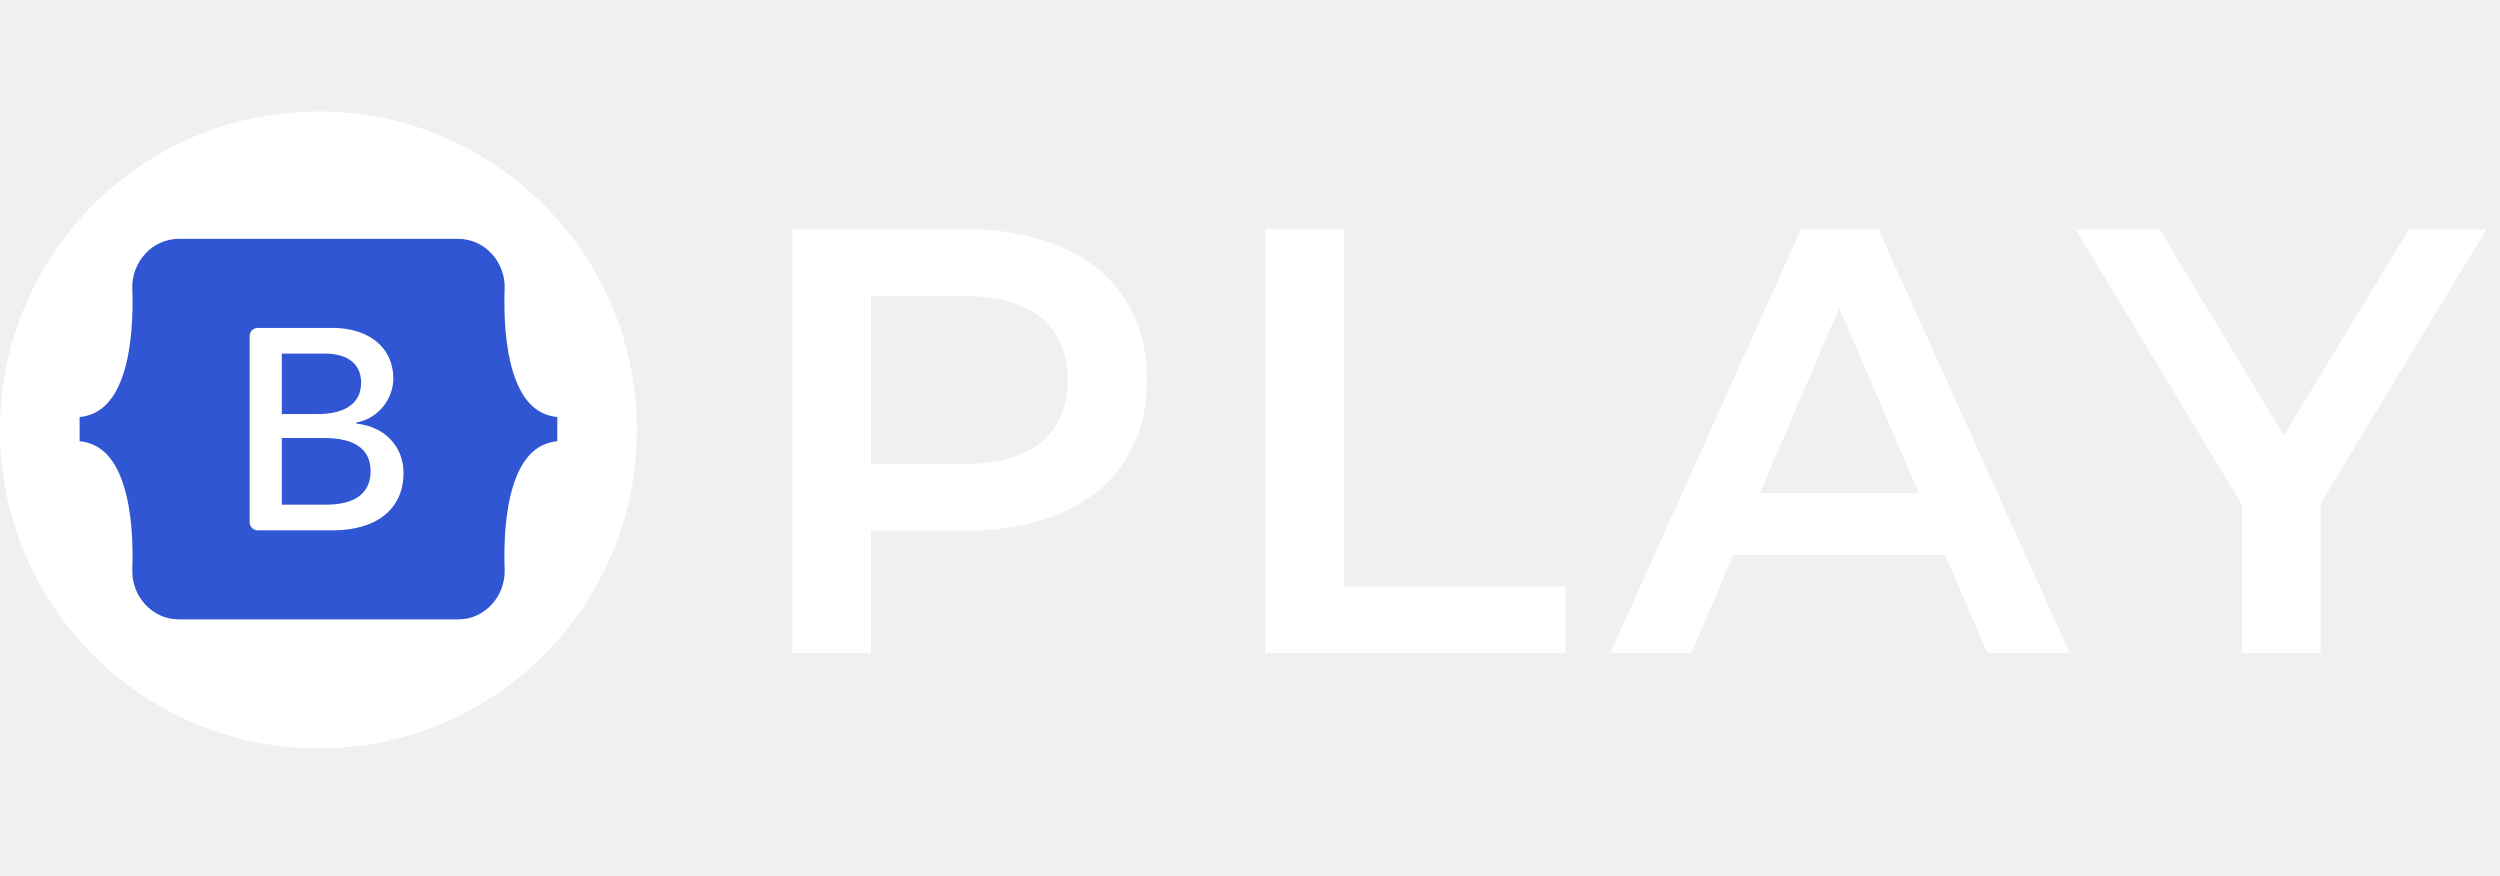
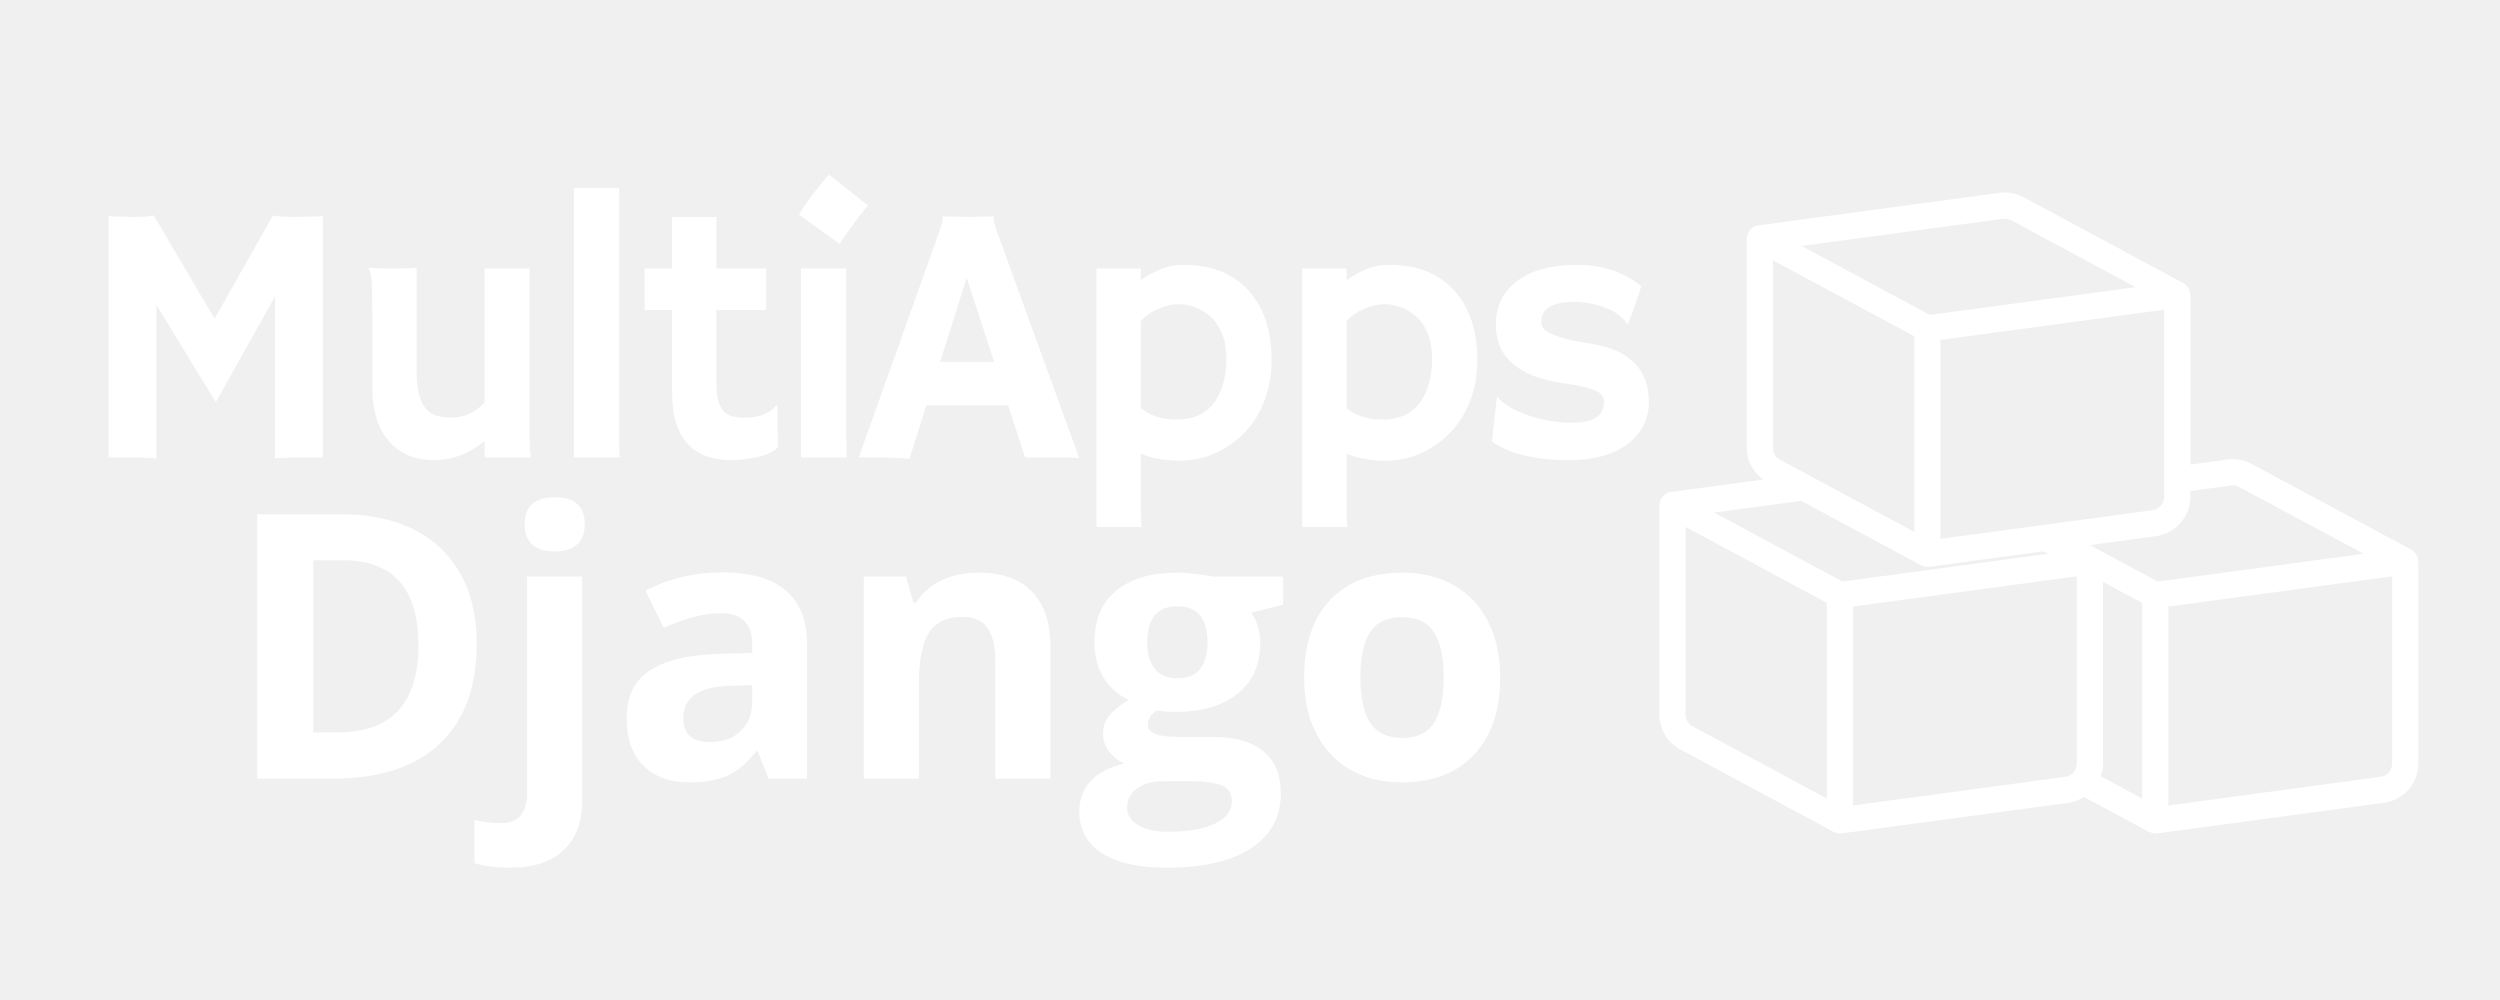
- <svg xmlns="http://www.w3.org/2000/svg" fill="none" height="55" viewBox="0 0 157 55" width="157">
-   <path d="m60.703 14.4c2.305 0 4.307.38 6.004 1.14 1.723.76 3.04 1.849 3.952 3.268s1.368 3.103 1.368 5.054c0 1.925-.456 3.61-1.368 5.054-.912 1.419-2.229 2.508-3.952 3.268-1.697.76-3.699 1.14-6.004 1.14h-6.004v7.676h-4.94v-26.6zm-.228 14.744c2.153 0 3.787-.456 4.902-1.368s1.672-2.217 1.672-3.914-.557-3.002-1.672-3.914-2.749-1.368-4.902-1.368h-5.776v10.564zm18.985-14.744h4.94v22.42h13.908v4.18h-18.848zm42.685 20.444h-13.3l-2.622 6.156h-5.092l11.97-26.6h4.864l12.008 26.6h-5.168zm-1.634-3.876-5.016-11.628-4.978 11.628zm25.225.646v9.386h-4.94v-9.31l-10.45-17.29h5.282l7.79 12.958 7.866-12.958h4.864z" fill="#fff" />
-   <path d="m20 47c11.046 0 20-8.954 20-20s-8.954-20-20-20-20 8.954-20 20 8.954 20 20 20z" fill="#fff" />
-   <path clip-rule="evenodd" d="m11.231 15c-1.712 0-2.978 1.498-2.922 3.123.054 1.561-.016 3.583-.525 5.231-.511 1.653-1.374 2.701-2.784 2.836v1.518c1.41.135 2.273 1.182 2.784 2.836.509 1.649.58 3.67.525 5.231-.057 1.625 1.21 3.123 2.922 3.123h17.54c1.712 0 2.978-1.498 2.921-3.123-.054-1.561.016-3.583.525-5.231.511-1.654 1.372-2.701 2.782-2.836v-1.518c-1.41-.135-2.271-1.182-2.782-2.836-.509-1.649-.58-3.671-.525-5.231.057-1.625-1.21-3.123-2.921-3.123zm14.108 14.711c0 2.237-1.669 3.594-4.438 3.594h-4.714c-.135 0-.264-.054-.359-.149-.095-.095-.149-.225-.149-.36v-11.695c0-.135.053-.264.149-.359.095-.095.225-.149.359-.149h4.688c2.309 0 3.825 1.251 3.825 3.171 0 1.348-1.02 2.555-2.318 2.766v.07c1.768.194 2.959 1.419 2.959 3.11zm-4.952-7.506h-2.688v3.797h2.264c1.75 0 2.715-.705 2.715-1.964-0-1.181-.83-1.832-2.291-1.832zm-2.688 5.303v4.184h2.787c1.822 0 2.788-.731 2.788-2.105s-.992-2.079-2.905-2.079z" fill="#3056d3" fill-rule="evenodd" />
+ <svg xmlns="http://www.w3.org/2000/svg" width="500" zoomAndPan="magnify" viewBox="0 0 375 150" height="200" preserveAspectRatio="xMidYMid meet" version="1.0">
+   <defs>
+     <g />
+     <clipPath id="4b838c9d78">
+       <path d="M 248.895 28.648 L 363 28.648 L 363 125.043 L 248.895 125.043 Z M 248.895 28.648 " clip-rule="nonzero" />
+     </clipPath>
+   </defs>
+   <g clip-path="url(#4b838c9d78)">
+     <path fill="#ffffff" d="M 362.594 83.477 C 362.562 83.402 362.523 83.336 362.48 83.266 C 362.391 83.094 362.281 82.945 362.141 82.805 C 362.117 82.781 362.105 82.746 362.078 82.723 C 362.047 82.695 362.004 82.691 361.969 82.664 C 361.883 82.598 361.816 82.508 361.715 82.453 L 337.723 69.586 C 336.621 68.992 335.324 68.762 334.102 68.93 L 328.559 69.684 L 328.559 44.211 C 328.559 44.133 328.52 44.062 328.512 43.988 C 328.492 43.824 328.469 43.668 328.41 43.516 C 328.371 43.414 328.312 43.324 328.258 43.23 C 328.18 43.098 328.094 42.973 327.984 42.863 C 327.945 42.82 327.93 42.77 327.887 42.73 C 327.836 42.688 327.766 42.672 327.707 42.633 C 327.641 42.586 327.598 42.52 327.523 42.48 L 303.543 29.586 C 302.441 28.988 301.145 28.762 299.926 28.926 L 263.715 33.812 C 263.441 33.852 263.191 33.941 262.973 34.074 C 262.969 34.074 262.969 34.074 262.965 34.074 C 262.957 34.082 262.953 34.094 262.941 34.098 C 262.691 34.254 262.5 34.469 262.344 34.715 C 262.293 34.789 262.262 34.867 262.227 34.953 C 262.133 35.148 262.082 35.355 262.059 35.578 C 262.055 35.641 262.012 35.695 262.012 35.758 L 262.012 67.176 C 262.012 69.09 262.961 70.82 264.473 71.93 L 250.598 73.797 C 249.984 73.879 249.5 74.25 249.203 74.742 C 249.18 74.785 249.16 74.828 249.141 74.875 C 249.02 75.109 248.953 75.359 248.938 75.633 C 248.938 75.676 248.906 75.711 248.906 75.75 L 248.906 107.172 C 248.906 109.363 250.105 111.371 252.039 112.414 L 275.066 124.793 C 275.098 124.809 275.133 124.805 275.164 124.816 C 275.426 124.941 275.703 125.027 275.996 125.027 C 276.082 125.027 276.172 125.02 276.254 125.008 L 310.297 120.418 C 311.145 120.301 311.902 119.973 312.594 119.543 L 322.355 124.797 C 322.395 124.82 322.441 124.812 322.484 124.828 C 322.715 124.934 322.957 125 323.211 125.012 C 323.238 125.012 323.262 125.031 323.289 125.031 C 323.293 125.031 323.297 125.027 323.305 125.027 C 323.387 125.027 323.473 125.02 323.555 125.008 L 357.594 120.418 C 360.535 120.02 362.75 117.484 362.75 114.52 L 362.75 84.203 C 362.75 84.129 362.715 84.062 362.703 83.988 C 362.688 83.812 362.66 83.645 362.594 83.477 Z M 334.637 72.82 C 335.031 72.766 335.484 72.84 335.863 73.043 L 354.547 83.062 L 323.656 87.234 L 313.473 81.766 L 323.406 80.422 C 326.344 80.023 328.559 77.488 328.559 74.523 L 328.559 73.648 Z M 276.363 87.234 L 257.121 76.883 L 270.195 75.133 L 288.176 84.801 C 288.207 84.816 288.242 84.809 288.273 84.824 C 288.535 84.949 288.812 85.035 289.102 85.035 C 289.191 85.035 289.281 85.027 289.363 85.016 L 306.555 82.699 L 307.242 83.066 Z M 265.938 39.043 L 287.141 50.441 L 287.141 79.789 L 267.004 68.957 C 266.344 68.605 265.938 67.922 265.938 67.176 Z M 291.066 80.828 L 291.066 50.984 L 324.633 46.453 L 324.633 74.523 C 324.633 75.535 323.879 76.395 322.879 76.531 Z M 300.449 32.816 C 300.852 32.762 301.305 32.836 301.684 33.039 L 320.34 43.074 L 289.469 47.238 L 270.23 36.895 Z M 252.832 107.172 L 252.832 79.035 L 274.031 90.438 L 274.031 119.781 L 253.898 108.953 C 253.238 108.602 252.832 107.918 252.832 107.172 Z M 311.527 114.52 C 311.527 115.527 310.773 116.391 309.777 116.523 L 277.957 120.82 L 277.957 90.98 L 311.527 86.445 Z M 321.324 119.781 L 315.102 116.434 C 315.309 115.824 315.453 115.188 315.453 114.52 L 315.453 87.281 L 321.324 90.438 Z M 358.824 114.52 C 358.824 115.527 358.07 116.391 357.074 116.523 L 325.258 120.82 L 325.258 90.98 L 358.824 86.449 Z M 358.824 114.52 " fill-opacity="1" fill-rule="nonzero" />
+   </g>
+   <g fill="#ffffff" fill-opacity="1">
+     <g transform="translate(11.48014, 68.61015)">
+       <g>
+         <path d="M 11.984 0.156 C 11.117 0.051 9.445 0 6.969 0 L 4.797 0 L 4.797 -36.188 C 5.953 -36.113 7.227 -36.078 8.625 -36.078 C 10.02 -36.078 11.004 -36.148 11.578 -36.297 L 20.703 -20.812 L 29.469 -36.297 C 30.039 -36.148 31.141 -36.078 32.766 -36.078 C 34.398 -36.078 35.797 -36.113 36.953 -36.188 L 36.953 0 L 34.781 0 C 32.301 0 30.629 0.051 29.766 0.156 L 29.766 -24.141 L 20.891 -8.281 L 11.984 -22.875 Z M 11.984 0.156 " />
+       </g>
+     </g>
+   </g>
+   <g fill="#ffffff" fill-opacity="1">
+     <g transform="translate(51.72622, 68.61015)">
+       <g>
+         <path d="M 20.969 -2.469 C 18.656 -0.551 16.133 0.406 13.406 0.406 C 10.469 0.406 8.172 -0.578 6.516 -2.547 C 4.922 -4.461 4.125 -7.094 4.125 -10.438 L 4.125 -21.219 C 4.125 -24.832 4.047 -26.906 3.891 -27.438 C 3.734 -27.977 3.617 -28.316 3.547 -28.453 C 4.379 -28.379 5.25 -28.344 6.156 -28.344 L 8.406 -28.344 C 9.008 -28.344 9.797 -28.375 10.766 -28.438 L 10.766 -12.719 C 10.766 -9 11.781 -6.836 13.812 -6.234 C 14.426 -6.055 15.094 -5.969 15.812 -5.969 C 17.945 -5.969 19.664 -6.742 20.969 -8.297 L 20.969 -28.344 L 27.703 -28.344 L 27.703 -3.469 C 27.703 -1.875 27.773 -0.719 27.922 0 L 20.969 0 Z M 20.969 -2.469 " />
+       </g>
+     </g>
+   </g>
+   <g fill="#ffffff" fill-opacity="1">
+     <g transform="translate(82.58687, 68.61015)">
+       <g>
+         <path d="M 10.281 -3.031 C 10.281 -1.477 10.316 -0.469 10.391 0 L 3.5 0 L 3.5 -40.422 L 10.281 -40.422 Z M 10.281 -3.031 " />
+       </g>
+     </g>
+   </g>
+   <g fill="#ffffff" fill-opacity="1">
+     <g transform="translate(95.00219, 68.61015)">
+       <g>
+         <path d="M 16.578 -5.969 C 18.91 -5.969 20.508 -6.57 21.375 -7.781 L 21.594 -7.781 L 21.672 -1.484 C 20.785 -0.598 19.141 -0.016 16.734 0.266 C 16.086 0.359 15.281 0.406 14.312 0.406 C 13.344 0.406 12.289 0.227 11.156 -0.125 C 10.031 -0.488 9.07 -1.082 8.281 -1.906 C 6.633 -3.582 5.812 -6.211 5.812 -9.797 L 5.812 -22.109 L 1.703 -22.109 C 1.691 -22.629 1.688 -23.164 1.688 -23.719 L 1.688 -27.891 C 1.688 -28.191 1.691 -28.344 1.703 -28.344 L 5.812 -28.344 L 5.812 -36.078 L 12.453 -36.078 L 12.453 -28.344 L 19.906 -28.344 L 19.906 -22.109 L 12.453 -22.109 L 12.453 -11.047 C 12.453 -8.203 13.238 -6.582 14.812 -6.188 C 15.32 -6.039 15.91 -5.969 16.578 -5.969 Z M 16.578 -5.969 " />
+       </g>
+     </g>
+   </g>
+   <g fill="#ffffff" fill-opacity="1">
+     <g transform="translate(116.6944, 68.61015)">
+       <g>
+         <path d="M 3.125 -36.438 C 4.57 -38.695 6.082 -40.688 7.656 -42.406 L 13.484 -37.812 C 12.703 -36.852 11.977 -35.914 11.312 -35 C 11.312 -35 10.613 -34.016 9.219 -32.047 Z M 10.25 -3.031 C 10.25 -1.477 10.285 -0.469 10.359 0 L 3.469 0 L 3.469 -28.344 L 10.25 -28.344 Z M 10.25 -3.031 " />
+       </g>
+     </g>
+   </g>
+   <g fill="#ffffff" fill-opacity="1">
+     <g transform="translate(129.1097, 68.61015)">
+       <g>
+         <path d="M 7.297 0.219 C 5.742 0.07 3.926 0 1.844 0 L -0.297 0 L 11.5 -33.078 C 12.031 -34.555 12.297 -35.414 12.297 -35.656 C 12.297 -35.906 12.285 -36.055 12.266 -36.109 L 12.297 -36.172 C 13.461 -36.109 14.707 -36.078 16.031 -36.078 C 17.113 -36.078 18.414 -36.098 19.938 -36.141 L 19.969 -36.078 C 19.926 -36.004 19.906 -35.906 19.906 -35.781 C 19.906 -35.438 20.18 -34.523 20.734 -33.047 L 32.766 0.078 C 32.41 0.055 31.988 0.047 31.5 0.047 C 31.5 0.047 31.031 0.031 30.094 0 C 29.633 0 29.223 0 28.859 0 L 24.656 0 L 22.109 -7.812 L 9.844 -7.812 Z M 20 -14.328 L 15.891 -26.938 L 11.906 -14.328 Z M 20 -14.328 " />
+       </g>
+     </g>
+   </g>
+   <g fill="#ffffff" fill-opacity="1">
+     <g transform="translate(160.0789, 68.61015)">
+       <g>
+         <path d="M 11.047 -0.562 L 11.047 7.406 C 11.047 8.957 11.082 9.969 11.156 10.438 L 4.391 10.438 L 4.391 -28.344 L 11.047 -28.344 L 11.047 -26.594 C 13.234 -28.125 15.328 -28.891 17.328 -28.891 C 19.336 -28.891 21.117 -28.609 22.672 -28.047 C 24.234 -27.492 25.602 -26.629 26.781 -25.453 C 29.363 -22.898 30.656 -19.266 30.656 -14.547 C 30.656 -11.41 29.922 -8.613 28.453 -6.156 C 27.211 -4.07 25.488 -2.41 23.281 -1.172 C 21.32 -0.066 19.203 0.484 16.922 0.484 C 14.648 0.484 12.691 0.133 11.047 -0.562 Z M 11.047 -7.406 C 12.422 -6.25 14.203 -5.672 16.391 -5.672 C 19.973 -5.672 22.285 -7.398 23.328 -10.859 C 23.691 -12.023 23.875 -13.281 23.875 -14.625 C 23.875 -15.977 23.742 -17.055 23.484 -17.859 C 23.234 -18.672 22.906 -19.367 22.5 -19.953 C 22.094 -20.547 21.633 -21.035 21.125 -21.422 C 20.625 -21.805 20.113 -22.117 19.594 -22.359 C 18.664 -22.773 17.711 -22.984 16.734 -22.984 C 15.766 -22.984 14.754 -22.754 13.703 -22.297 C 12.648 -21.848 11.766 -21.242 11.047 -20.484 Z M 11.047 -7.406 " />
+       </g>
+     </g>
+   </g>
+   <g fill="#ffffff" fill-opacity="1">
+     <g transform="translate(190.9395, 68.61015)">
+       <g>
+         <path d="M 11.047 -0.562 L 11.047 7.406 C 11.047 8.957 11.082 9.969 11.156 10.438 L 4.391 10.438 L 4.391 -28.344 L 11.047 -28.344 L 11.047 -26.594 C 13.234 -28.125 15.328 -28.891 17.328 -28.891 C 19.336 -28.891 21.117 -28.609 22.672 -28.047 C 24.234 -27.492 25.602 -26.629 26.781 -25.453 C 29.363 -22.898 30.656 -19.266 30.656 -14.547 C 30.656 -11.41 29.922 -8.613 28.453 -6.156 C 27.211 -4.07 25.488 -2.41 23.281 -1.172 C 21.32 -0.066 19.203 0.484 16.922 0.484 C 14.648 0.484 12.691 0.133 11.047 -0.562 Z M 11.047 -7.406 C 12.422 -6.25 14.203 -5.672 16.391 -5.672 C 19.973 -5.672 22.285 -7.398 23.328 -10.859 C 23.691 -12.023 23.875 -13.281 23.875 -14.625 C 23.875 -15.977 23.742 -17.055 23.484 -17.859 C 23.234 -18.672 22.906 -19.367 22.5 -19.953 C 22.094 -20.547 21.633 -21.035 21.125 -21.422 C 20.625 -21.805 20.113 -22.117 19.594 -22.359 C 18.664 -22.773 17.711 -22.984 16.734 -22.984 C 15.766 -22.984 14.754 -22.754 13.703 -22.297 C 12.648 -21.848 11.766 -21.242 11.047 -20.484 Z M 11.047 -7.406 " />
+       </g>
+     </g>
+   </g>
+   <g fill="#ffffff" fill-opacity="1">
+     <g transform="translate(221.8002, 68.61015)">
+       <g>
+         <path d="M 13.531 0.406 C 8.438 0.406 4.594 -0.523 2 -2.391 C 2.039 -2.93 2.098 -3.547 2.172 -4.234 L 2.422 -6.188 C 2.555 -7.469 2.641 -8.266 2.672 -8.578 C 2.711 -8.898 2.742 -9.07 2.766 -9.094 C 2.785 -9.125 2.93 -8.977 3.203 -8.656 C 3.473 -8.344 3.988 -7.961 4.75 -7.516 C 5.508 -7.066 6.383 -6.672 7.375 -6.328 C 9.531 -5.578 11.773 -5.203 14.109 -5.203 C 17.234 -5.203 18.797 -6.242 18.797 -8.328 C 18.797 -8.992 18.5 -9.492 17.906 -9.828 C 16.844 -10.367 15.273 -10.773 13.203 -11.047 C 11.129 -11.328 9.43 -11.738 8.109 -12.281 C 6.785 -12.832 5.711 -13.488 4.891 -14.25 C 3.348 -15.676 2.578 -17.547 2.578 -19.859 C 2.578 -22.68 3.66 -24.895 5.828 -26.5 C 7.984 -28.094 10.961 -28.891 14.766 -28.891 C 18.523 -28.891 21.734 -27.82 24.391 -25.688 C 24.266 -25.219 24.129 -24.766 23.984 -24.328 C 23.566 -23.141 23.258 -22.285 23.062 -21.766 L 22.438 -20.156 C 22.395 -20.008 22.367 -19.938 22.359 -19.938 C 22.316 -19.938 22.172 -20.129 21.922 -20.516 C 20.785 -21.828 19.016 -22.691 16.609 -23.109 C 15.859 -23.254 15.098 -23.328 14.328 -23.328 C 11.035 -23.328 9.391 -22.332 9.391 -20.344 C 9.391 -19.656 9.734 -19.133 10.422 -18.781 C 11.703 -18.094 13.457 -17.582 15.688 -17.25 C 17.926 -16.926 19.625 -16.488 20.781 -15.938 C 21.938 -15.383 22.867 -14.719 23.578 -13.938 C 24.879 -12.531 25.531 -10.66 25.531 -8.328 C 25.531 -5.773 24.508 -3.703 22.469 -2.109 C 20.332 -0.43 17.352 0.406 13.531 0.406 Z M 13.531 0.406 " />
+       </g>
+     </g>
+   </g>
+   <g fill="#ffffff" fill-opacity="1">
+     <g transform="translate(33.59359, 116.8084)">
+       <g>
+         <path d="M 37.906 -20.219 C 37.906 -13.688 36.047 -8.68 32.328 -5.203 C 28.609 -1.734 23.238 0 16.219 0 L 4.984 0 L 4.984 -39.672 L 17.438 -39.672 C 23.914 -39.672 28.945 -37.957 32.531 -34.531 C 36.113 -31.113 37.906 -26.344 37.906 -20.219 Z M 29.172 -20 C 29.172 -28.508 25.406 -32.766 17.875 -32.766 L 13.406 -32.766 L 13.406 -6.953 L 17.016 -6.953 C 25.117 -6.953 29.172 -11.301 29.172 -20 Z M 29.172 -20 " />
+       </g>
+     </g>
+   </g>
+   <g fill="#ffffff" fill-opacity="1">
+     <g transform="translate(74.71586, 116.8084)">
+       <g>
+         <path d="M 1.906 13.344 C -0.219 13.344 -2.035 13.117 -3.547 12.672 L -3.547 6.156 C -2.285 6.5 -0.992 6.672 0.328 6.672 C 1.723 6.672 2.738 6.281 3.375 5.5 C 4.02 4.727 4.344 3.582 4.344 2.062 L 4.344 -30.328 L 12.609 -30.328 L 12.609 3.281 C 12.609 6.5 11.676 8.977 9.812 10.719 C 7.957 12.469 5.32 13.344 1.906 13.344 Z M 3.984 -38.172 C 3.984 -40.867 5.484 -42.219 8.484 -42.219 C 11.492 -42.219 13 -40.867 13 -38.172 C 13 -36.891 12.625 -35.891 11.875 -35.172 C 11.125 -34.461 9.992 -34.109 8.484 -34.109 C 5.484 -34.109 3.984 -35.461 3.984 -38.172 Z M 3.984 -38.172 " />
+       </g>
+     </g>
+   </g>
+   <g fill="#ffffff" fill-opacity="1">
+     <g transform="translate(91.6693, 116.8084)">
+       <g>
+         <path d="M 23.609 0 L 22 -4.125 L 21.781 -4.125 C 20.395 -2.363 18.961 -1.145 17.484 -0.469 C 16.016 0.207 14.094 0.547 11.719 0.547 C 8.812 0.547 6.52 -0.285 4.844 -1.953 C 3.164 -3.617 2.328 -5.988 2.328 -9.062 C 2.328 -12.281 3.453 -14.648 5.703 -16.172 C 7.961 -17.703 11.359 -18.551 15.891 -18.719 L 21.156 -18.875 L 21.156 -20.219 C 21.156 -23.289 19.582 -24.828 16.438 -24.828 C 14.02 -24.828 11.172 -24.094 7.891 -22.625 L 5.156 -28.219 C 8.645 -30.039 12.516 -30.953 16.766 -30.953 C 20.836 -30.953 23.957 -30.066 26.125 -28.297 C 28.289 -26.523 29.375 -23.832 29.375 -20.219 L 29.375 0 Z M 21.156 -14.047 L 17.953 -13.938 C 15.555 -13.875 13.77 -13.441 12.594 -12.641 C 11.414 -11.848 10.828 -10.633 10.828 -9 C 10.828 -6.664 12.164 -5.5 14.844 -5.5 C 16.758 -5.5 18.289 -6.051 19.438 -7.156 C 20.582 -8.258 21.156 -9.727 21.156 -11.562 Z M 21.156 -14.047 " />
+       </g>
+     </g>
+   </g>
+   <g fill="#ffffff" fill-opacity="1">
+     <g transform="translate(125.2236, 116.8084)">
+       <g>
+         <path d="M 32.344 0 L 24.062 0 L 24.062 -17.719 C 24.062 -19.906 23.672 -21.547 22.891 -22.641 C 22.117 -23.734 20.883 -24.281 19.188 -24.281 C 16.863 -24.281 15.188 -23.504 14.156 -21.953 C 13.125 -20.41 12.609 -17.848 12.609 -14.266 L 12.609 0 L 4.344 0 L 4.344 -30.328 L 10.656 -30.328 L 11.781 -26.453 L 12.234 -26.453 C 13.16 -27.922 14.43 -29.031 16.047 -29.781 C 17.66 -30.531 19.5 -30.906 21.562 -30.906 C 25.094 -30.906 27.77 -29.945 29.594 -28.031 C 31.426 -26.125 32.344 -23.375 32.344 -19.781 Z M 32.344 0 " />
+       </g>
+     </g>
+   </g>
+   <g fill="#ffffff" fill-opacity="1">
+     <g transform="translate(161.7345, 116.8084)">
+       <g>
+         <path d="M 30.734 -30.328 L 30.734 -26.125 L 25.984 -24.906 C 26.859 -23.551 27.297 -22.031 27.297 -20.344 C 27.297 -17.094 26.16 -14.555 23.891 -12.734 C 21.617 -10.922 18.469 -10.016 14.438 -10.016 L 12.938 -10.094 L 11.719 -10.234 C 10.863 -9.578 10.438 -8.852 10.438 -8.062 C 10.438 -6.863 11.957 -6.266 15 -6.266 L 20.156 -6.266 C 23.488 -6.266 26.023 -5.551 27.766 -4.125 C 29.516 -2.695 30.391 -0.598 30.391 2.172 C 30.391 5.711 28.91 8.457 25.953 10.406 C 22.992 12.363 18.75 13.344 13.219 13.344 C 8.977 13.344 5.738 12.602 3.5 11.125 C 1.27 9.656 0.156 7.594 0.156 4.938 C 0.156 3.113 0.723 1.586 1.859 0.359 C 3.004 -0.867 4.68 -1.75 6.891 -2.281 C 6.035 -2.645 5.289 -3.238 4.656 -4.062 C 4.031 -4.883 3.719 -5.754 3.719 -6.672 C 3.719 -7.828 4.051 -8.789 4.719 -9.562 C 5.383 -10.332 6.352 -11.086 7.625 -11.828 C 6.031 -12.516 4.766 -13.617 3.828 -15.141 C 2.898 -16.66 2.438 -18.453 2.438 -20.516 C 2.438 -23.816 3.516 -26.375 5.672 -28.188 C 7.828 -30 10.898 -30.906 14.891 -30.906 C 15.742 -30.906 16.754 -30.828 17.922 -30.672 C 19.086 -30.516 19.832 -30.398 20.156 -30.328 Z M 7.328 4.281 C 7.328 5.426 7.875 6.32 8.969 6.969 C 10.062 7.625 11.594 7.953 13.562 7.953 C 16.531 7.953 18.852 7.539 20.531 6.719 C 22.219 5.906 23.062 4.797 23.062 3.391 C 23.062 2.254 22.562 1.469 21.562 1.031 C 20.57 0.594 19.035 0.375 16.953 0.375 L 12.672 0.375 C 11.148 0.375 9.879 0.727 8.859 1.438 C 7.836 2.156 7.328 3.102 7.328 4.281 Z M 10.344 -20.406 C 10.344 -18.758 10.719 -17.457 11.469 -16.5 C 12.219 -15.539 13.359 -15.062 14.891 -15.062 C 16.453 -15.062 17.594 -15.539 18.312 -16.5 C 19.031 -17.457 19.391 -18.758 19.391 -20.406 C 19.391 -24.051 17.891 -25.875 14.891 -25.875 C 11.859 -25.875 10.344 -24.051 10.344 -20.406 Z M 10.344 -20.406 " />
+       </g>
+     </g>
+   </g>
+   <g fill="#ffffff" fill-opacity="1">
+     <g transform="translate(193.1187, 116.8084)">
+       <g>
+         <path d="M 10.938 -15.219 C 10.938 -12.219 11.426 -9.945 12.406 -8.406 C 13.395 -6.875 15.004 -6.109 17.234 -6.109 C 19.43 -6.109 21.016 -6.867 21.984 -8.391 C 22.953 -9.922 23.438 -12.195 23.438 -15.219 C 23.438 -18.219 22.945 -20.469 21.969 -21.969 C 21 -23.477 19.398 -24.234 17.172 -24.234 C 14.961 -24.234 13.367 -23.484 12.391 -21.984 C 11.422 -20.492 10.938 -18.238 10.938 -15.219 Z M 31.906 -15.219 C 31.906 -10.281 30.602 -6.414 28 -3.625 C 25.395 -0.844 21.77 0.547 17.125 0.547 C 14.207 0.547 11.633 -0.086 9.406 -1.359 C 7.188 -2.641 5.477 -4.473 4.281 -6.859 C 3.094 -9.242 2.5 -12.031 2.5 -15.219 C 2.5 -20.176 3.789 -24.031 6.375 -26.781 C 8.957 -29.531 12.594 -30.906 17.281 -30.906 C 20.195 -30.906 22.766 -30.27 24.984 -29 C 27.211 -27.738 28.922 -25.922 30.109 -23.547 C 31.305 -21.18 31.906 -18.406 31.906 -15.219 Z M 31.906 -15.219 " />
+       </g>
+     </g>
+   </g>
</svg>
